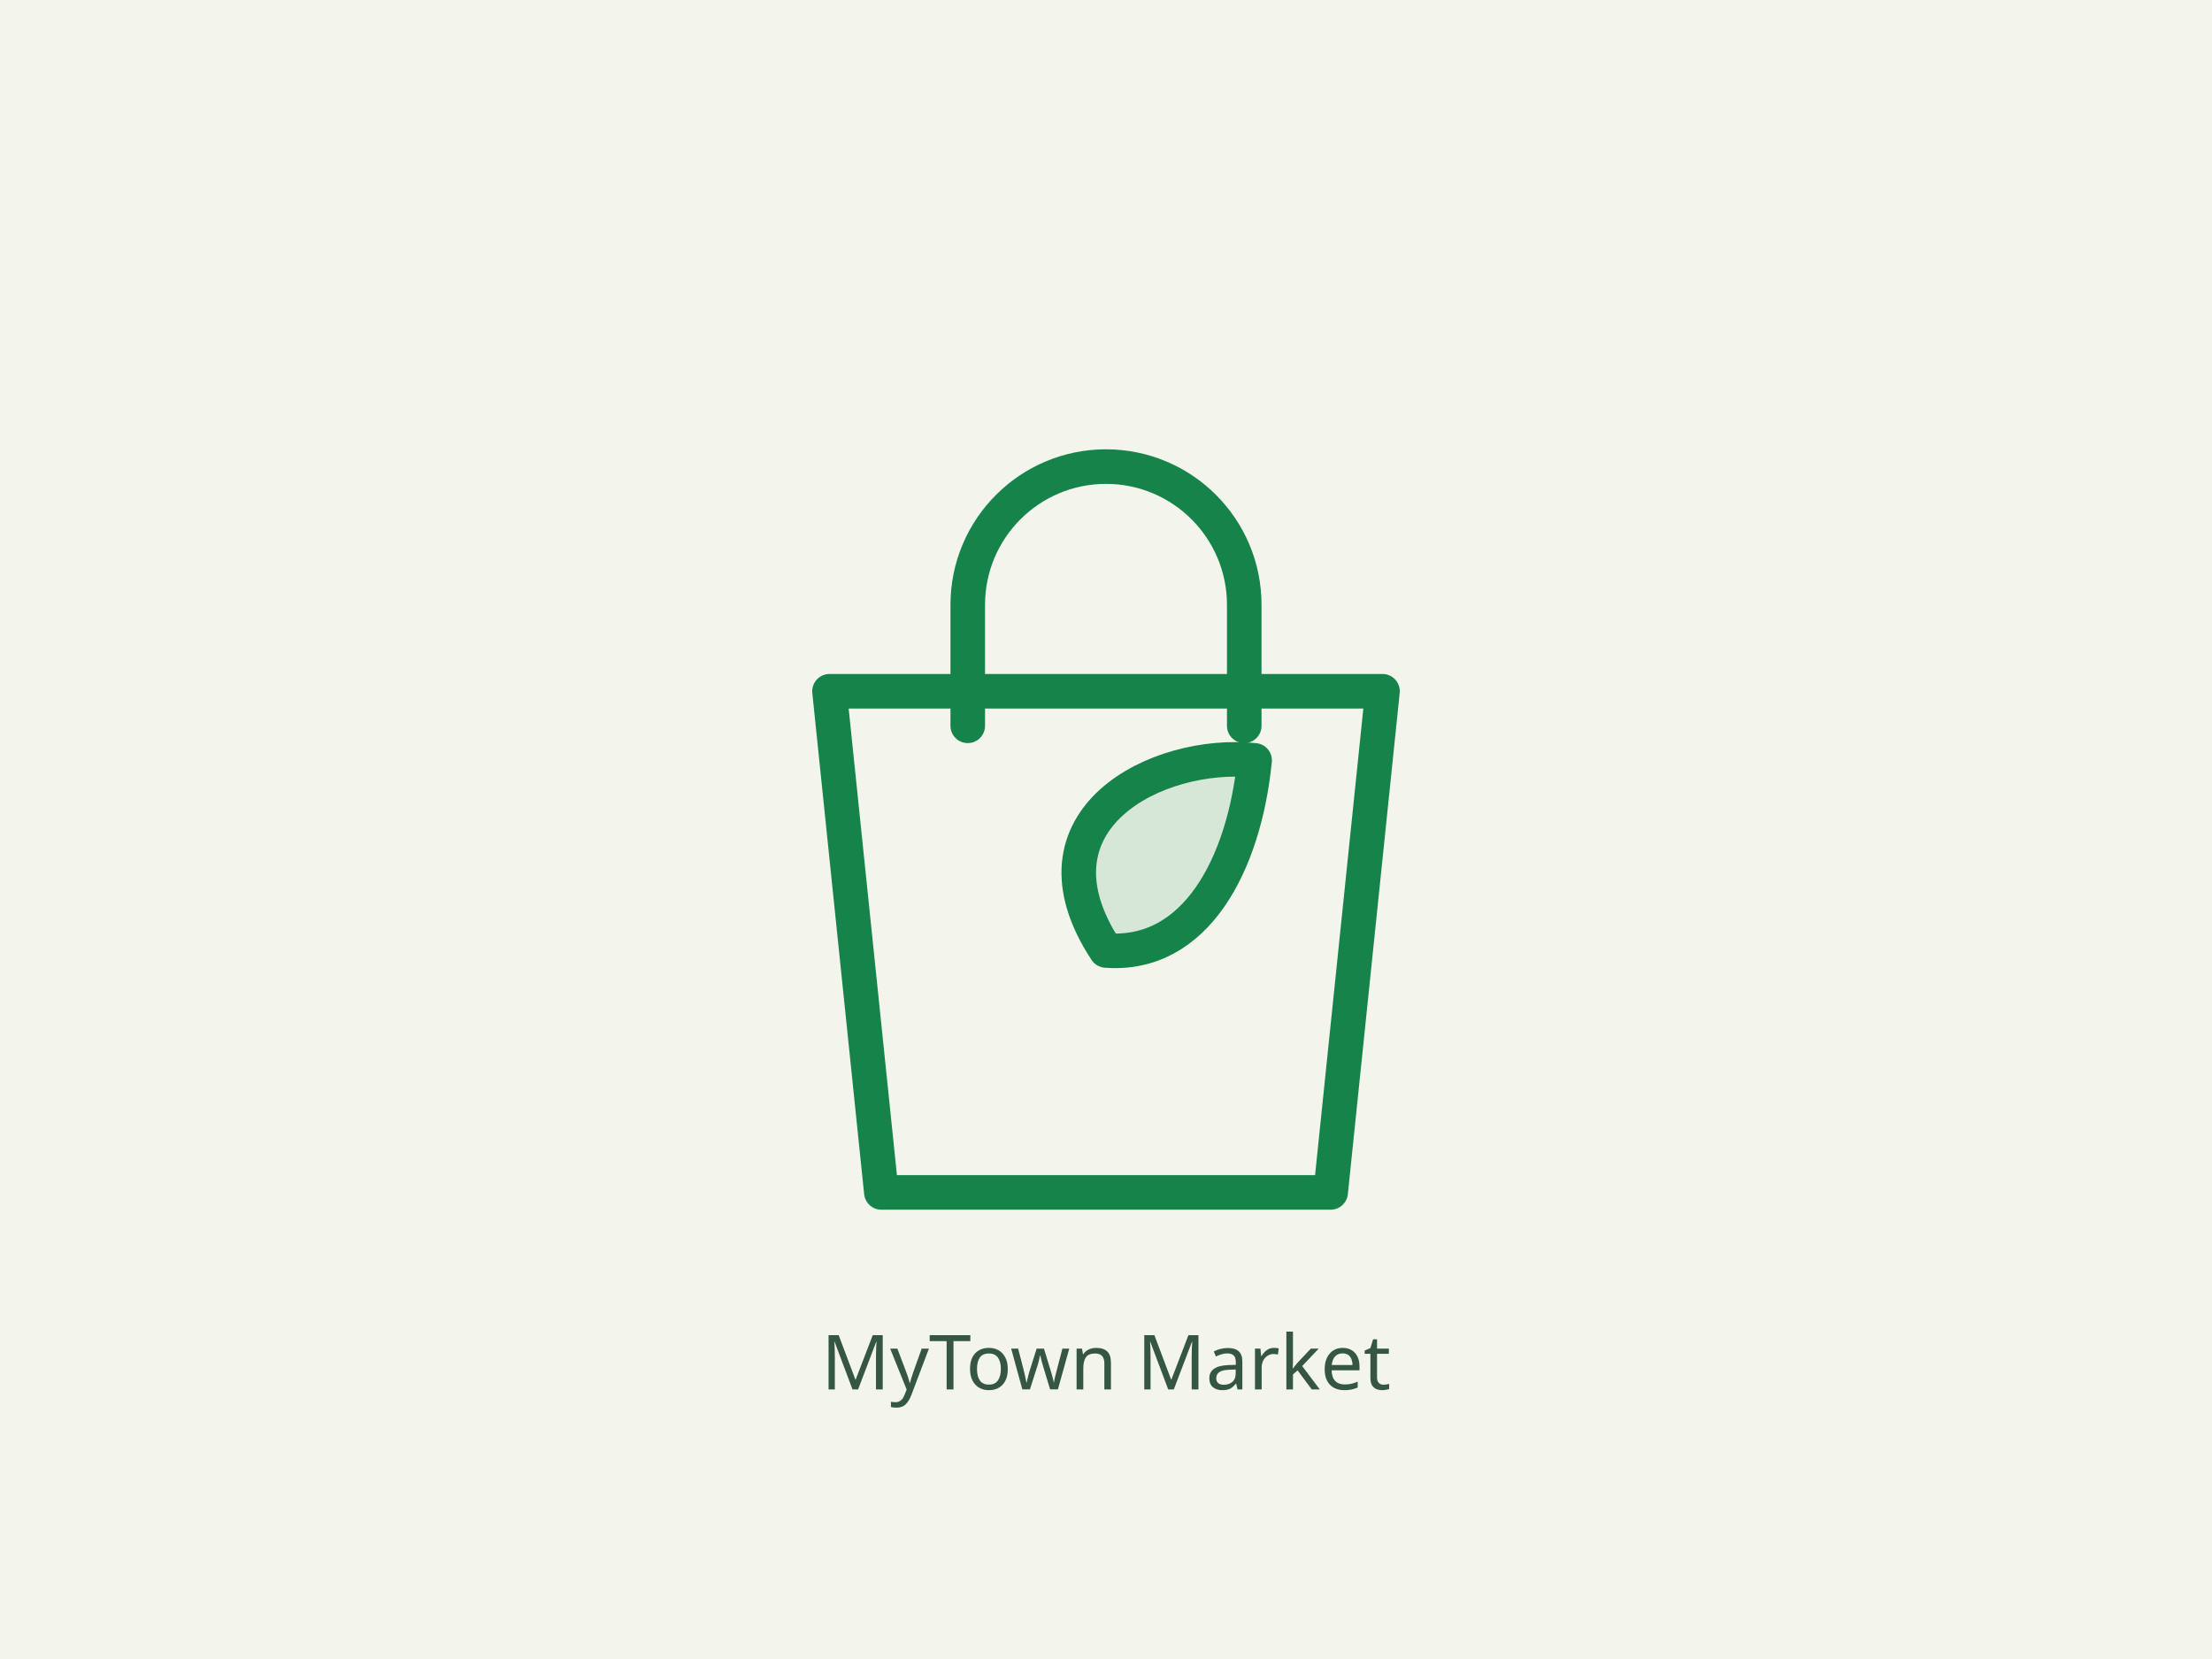
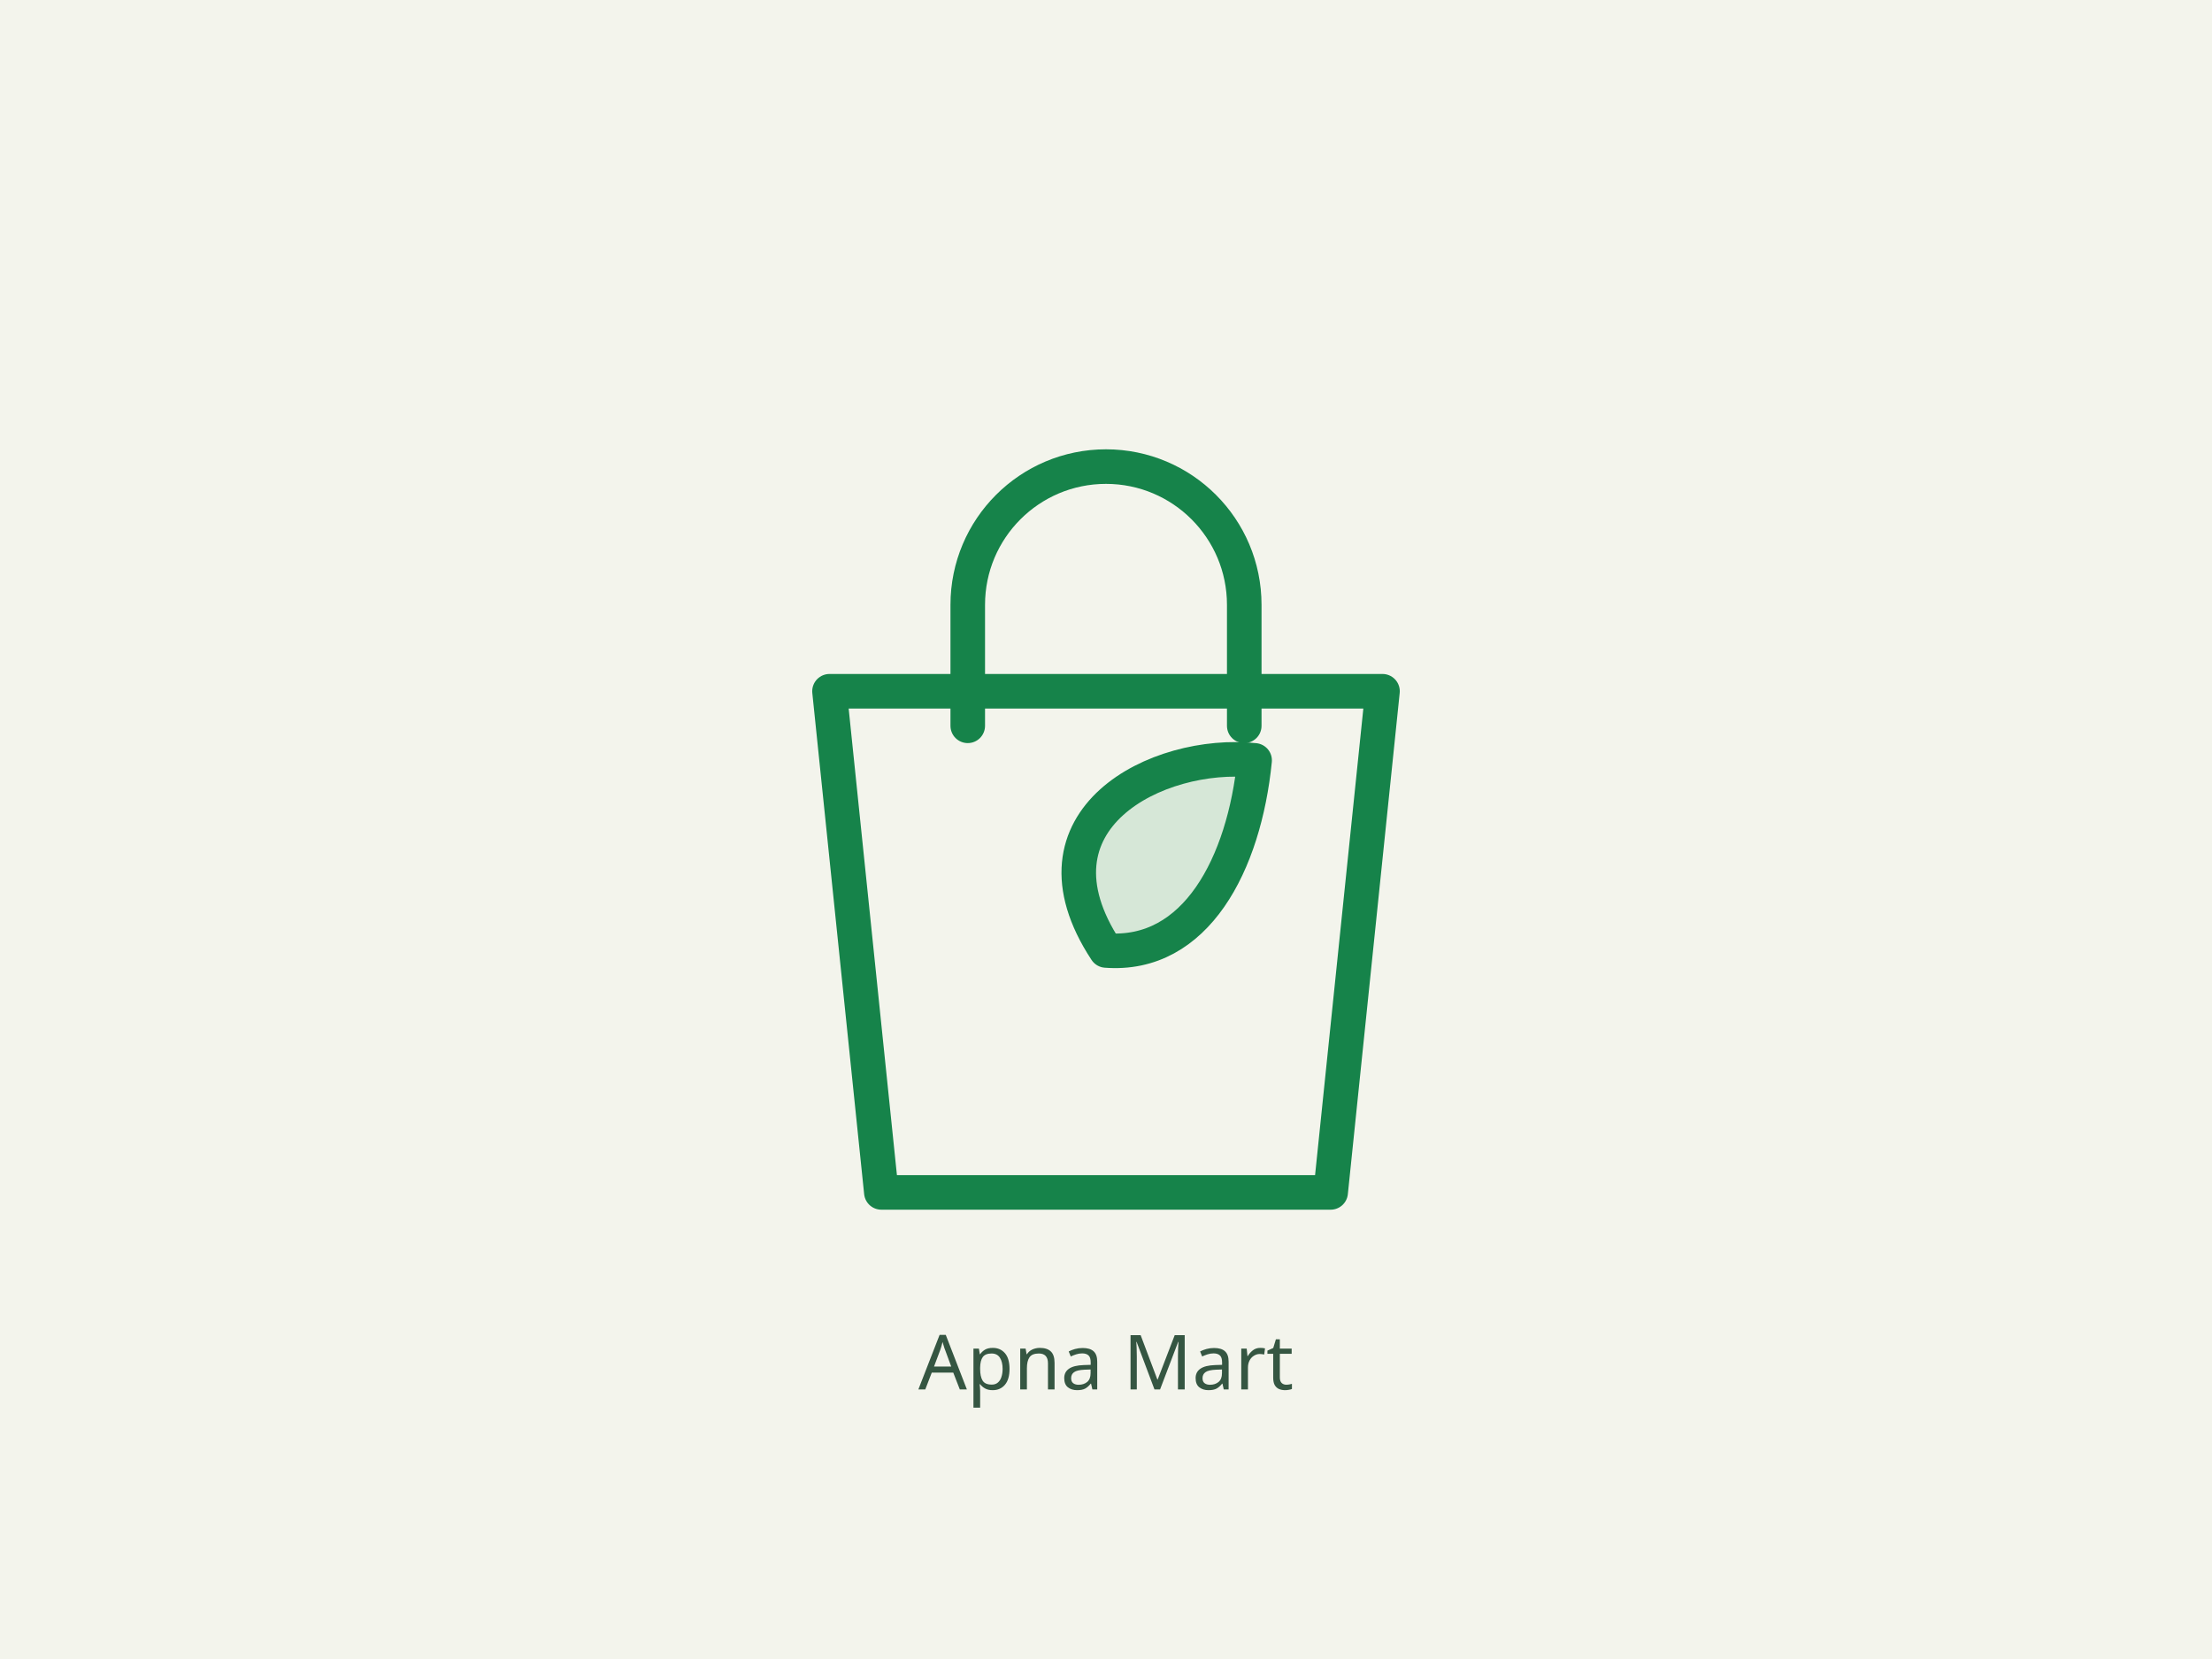
<svg xmlns="http://www.w3.org/2000/svg" width="640" height="480" viewBox="0 0 640 480">
  <rect width="640" height="480" fill="#f3f4ec" />
  <g fill="none" stroke="#16834a" stroke-width="10" stroke-linecap="round" stroke-linejoin="round">
    <path d="M240 200h160l-15 145H255z" />
    <path d="M280 210v-35a40 40 0 0 1 80 0v35" />
    <path d="M320 275c-25-38 15-58 43-55-3 30-17 57-43 55z" fill="#d6e7d7" />
  </g>
-   <text x="320" y="402" text-anchor="middle" font-family="system-ui,sans-serif" font-size="22" fill="#355642">MyTown Market</text>
+   <text x="320" y="402" text-anchor="middle" font-family="system-ui,sans-serif" font-size="22" fill="#355642">Apna Mart</text>
</svg>
